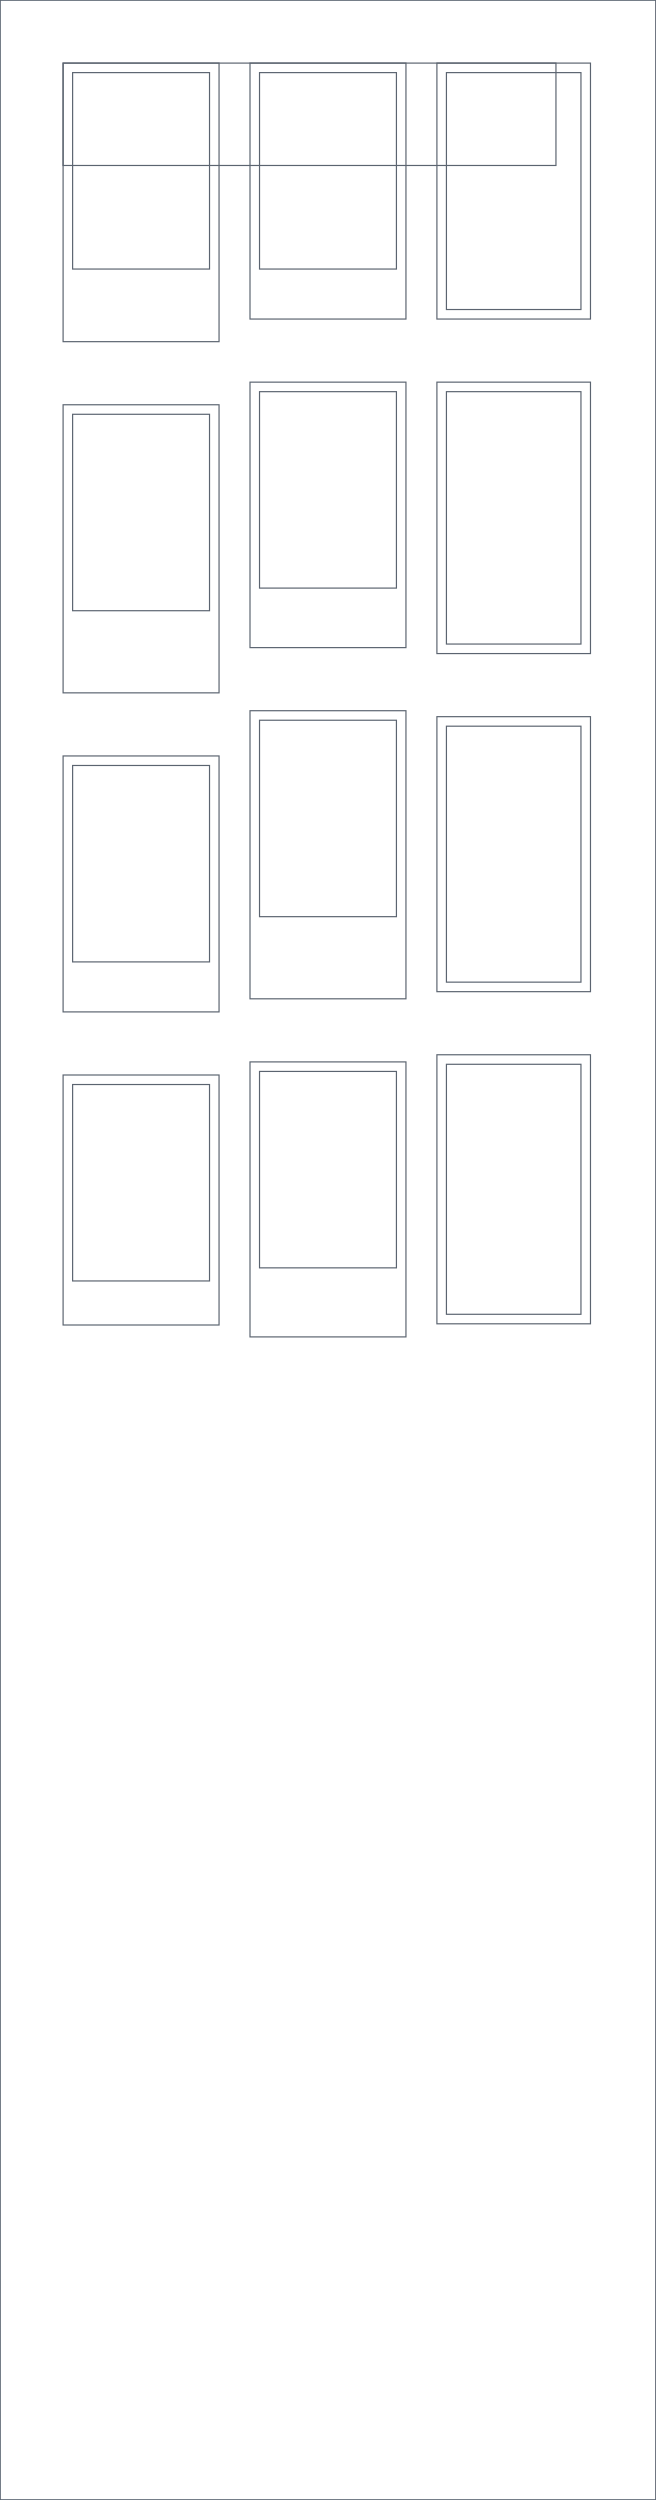
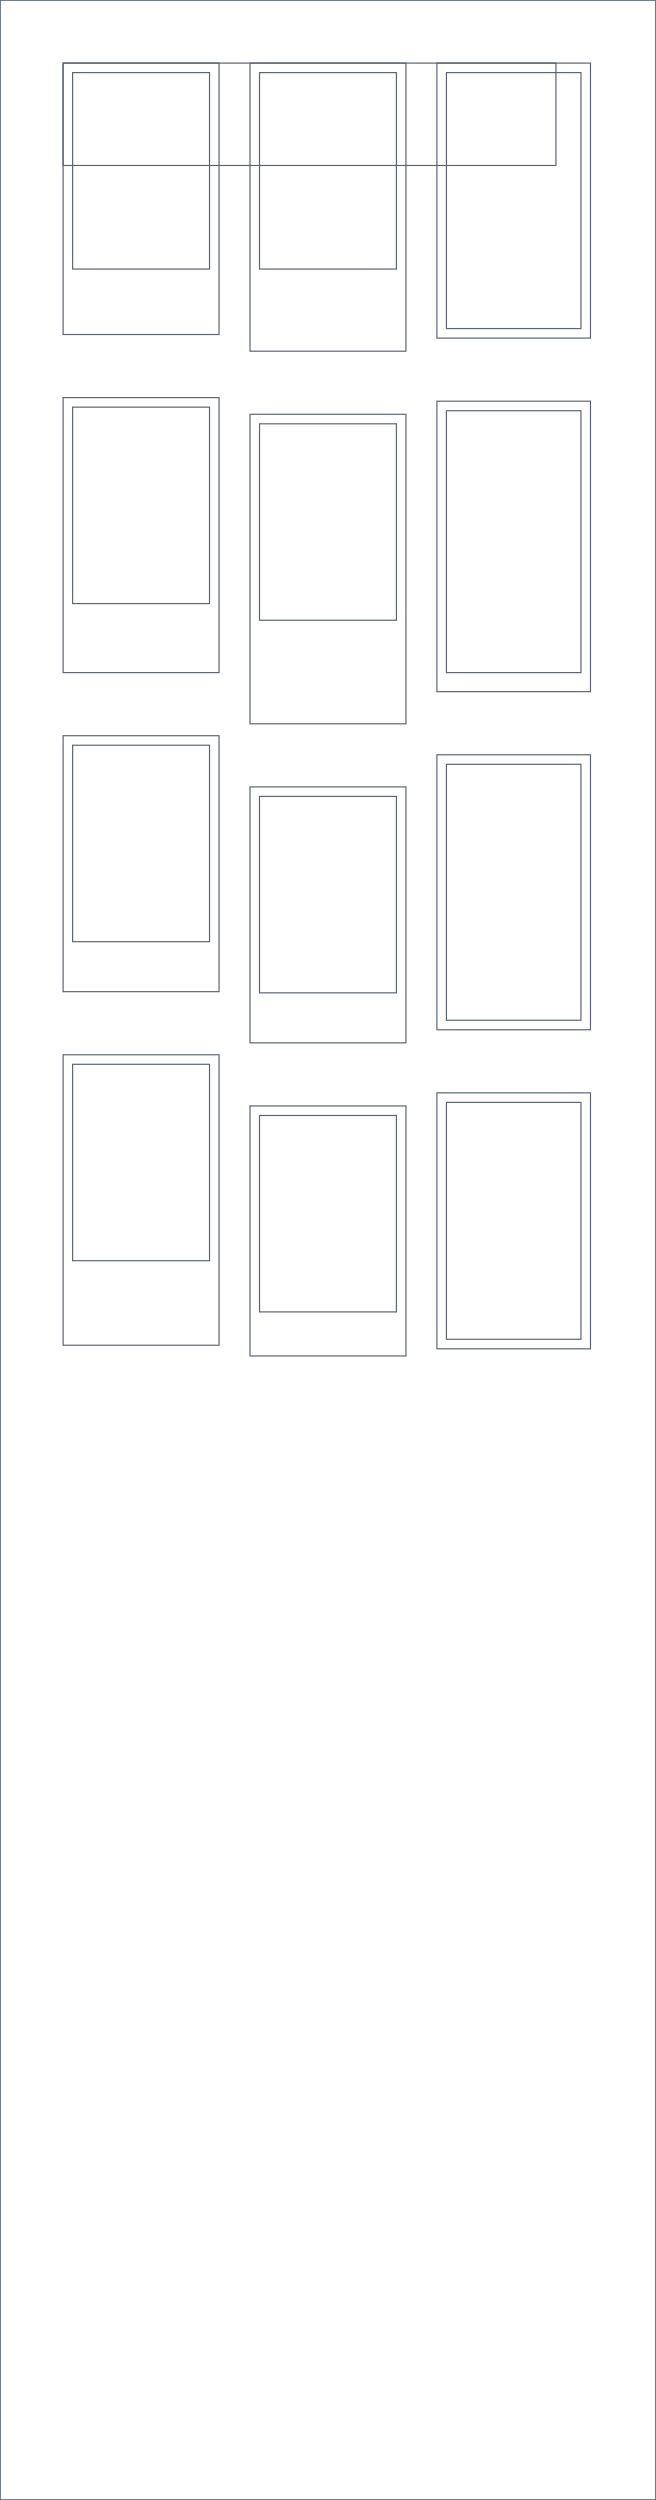
<svg xmlns="http://www.w3.org/2000/svg" width="551" height="2100" viewBox="0 0 551 2100">
  <rect x="0" y="0" width="551" height="2100" fill="none" stroke="#5B6470" stroke-width="1" />
  <rect x="0" y="0" width="551" height="2100" fill="none" stroke="#5B6470" stroke-width="1" />
  <rect x="53" y="53" width="414" height="86" fill="none" stroke="#5B6470" stroke-width="1" />
-   <rect x="53" y="53" width="131" height="234" fill="none" stroke="#5B6470" stroke-width="1" />
+   <rect x="53" y="53" width="131" height="228" fill="none" stroke="#5B6470" stroke-width="1" />
  <rect x="61" y="61" width="115" height="165" fill="none" stroke="#5B6470" stroke-width="1" />
-   <rect x="53" y="340" width="131" height="242" fill="none" stroke="#5B6470" stroke-width="1" />
-   <rect x="61" y="348" width="115" height="165" fill="none" stroke="#5B6470" stroke-width="1" />
-   <rect x="53" y="635" width="131" height="215" fill="none" stroke="#5B6470" stroke-width="1" />
-   <rect x="61" y="643" width="115" height="165" fill="none" stroke="#5B6470" stroke-width="1" />
-   <rect x="53" y="903" width="131" height="210" fill="none" stroke="#5B6470" stroke-width="1" />
-   <rect x="61" y="911" width="115" height="165" fill="none" stroke="#5B6470" stroke-width="1" />
-   <rect x="210" y="53" width="131" height="215" fill="none" stroke="#5B6470" stroke-width="1" />
+   <rect x="53" y="334" width="131" height="231" fill="none" stroke="#5B6470" stroke-width="1" />
+   <rect x="61" y="342" width="115" height="165" fill="none" stroke="#5B6470" stroke-width="1" />
+   <rect x="53" y="618" width="131" height="215" fill="none" stroke="#5B6470" stroke-width="1" />
+   <rect x="61" y="626" width="115" height="165" fill="none" stroke="#5B6470" stroke-width="1" />
+   <rect x="53" y="886" width="131" height="244" fill="none" stroke="#5B6470" stroke-width="1" />
+   <rect x="61" y="894" width="115" height="165" fill="none" stroke="#5B6470" stroke-width="1" />
+   <rect x="210" y="53" width="131" height="242" fill="none" stroke="#5B6470" stroke-width="1" />
  <rect x="218" y="61" width="115" height="165" fill="none" stroke="#5B6470" stroke-width="1" />
-   <rect x="210" y="321" width="131" height="223" fill="none" stroke="#5B6470" stroke-width="1" />
-   <rect x="218" y="329" width="115" height="165" fill="none" stroke="#5B6470" stroke-width="1" />
-   <rect x="210" y="597" width="131" height="242" fill="none" stroke="#5B6470" stroke-width="1" />
-   <rect x="218" y="605" width="115" height="165" fill="none" stroke="#5B6470" stroke-width="1" />
-   <rect x="210" y="892" width="131" height="231" fill="none" stroke="#5B6470" stroke-width="1" />
-   <rect x="218" y="900" width="115" height="165" fill="none" stroke="#5B6470" stroke-width="1" />
-   <rect x="367" y="53" width="129" height="215" fill="none" stroke="#5B6470" stroke-width="1" />
-   <rect x="375" y="61" width="113" height="199" fill="none" stroke="#5B6470" stroke-width="1" />
-   <rect x="367" y="321" width="129" height="228" fill="none" stroke="#5B6470" stroke-width="1" />
-   <rect x="375" y="329" width="113" height="212" fill="none" stroke="#5B6470" stroke-width="1" />
-   <rect x="367" y="602" width="129" height="231" fill="none" stroke="#5B6470" stroke-width="1" />
-   <rect x="375" y="610" width="113" height="215" fill="none" stroke="#5B6470" stroke-width="1" />
-   <rect x="367" y="886" width="129" height="226" fill="none" stroke="#5B6470" stroke-width="1" />
-   <rect x="375" y="894" width="113" height="210" fill="none" stroke="#5B6470" stroke-width="1" />
+   <rect x="210" y="348" width="131" height="260" fill="none" stroke="#5B6470" stroke-width="1" />
+   <rect x="218" y="356" width="115" height="165" fill="none" stroke="#5B6470" stroke-width="1" />
+   <rect x="210" y="661" width="131" height="215" fill="none" stroke="#5B6470" stroke-width="1" />
+   <rect x="218" y="669" width="115" height="165" fill="none" stroke="#5B6470" stroke-width="1" />
+   <rect x="210" y="929" width="131" height="210" fill="none" stroke="#5B6470" stroke-width="1" />
+   <rect x="218" y="937" width="115" height="165" fill="none" stroke="#5B6470" stroke-width="1" />
+   <rect x="367" y="53" width="129" height="231" fill="none" stroke="#5B6470" stroke-width="1" />
+   <rect x="375" y="61" width="113" height="215" fill="none" stroke="#5B6470" stroke-width="1" />
+   <rect x="367" y="337" width="129" height="244" fill="none" stroke="#5B6470" stroke-width="1" />
+   <rect x="375" y="345" width="113" height="220" fill="none" stroke="#5B6470" stroke-width="1" />
+   <rect x="367" y="634" width="129" height="231" fill="none" stroke="#5B6470" stroke-width="1" />
+   <rect x="375" y="642" width="113" height="215" fill="none" stroke="#5B6470" stroke-width="1" />
+   <rect x="367" y="918" width="129" height="215" fill="none" stroke="#5B6470" stroke-width="1" />
+   <rect x="375" y="926" width="113" height="199" fill="none" stroke="#5B6470" stroke-width="1" />
</svg>
